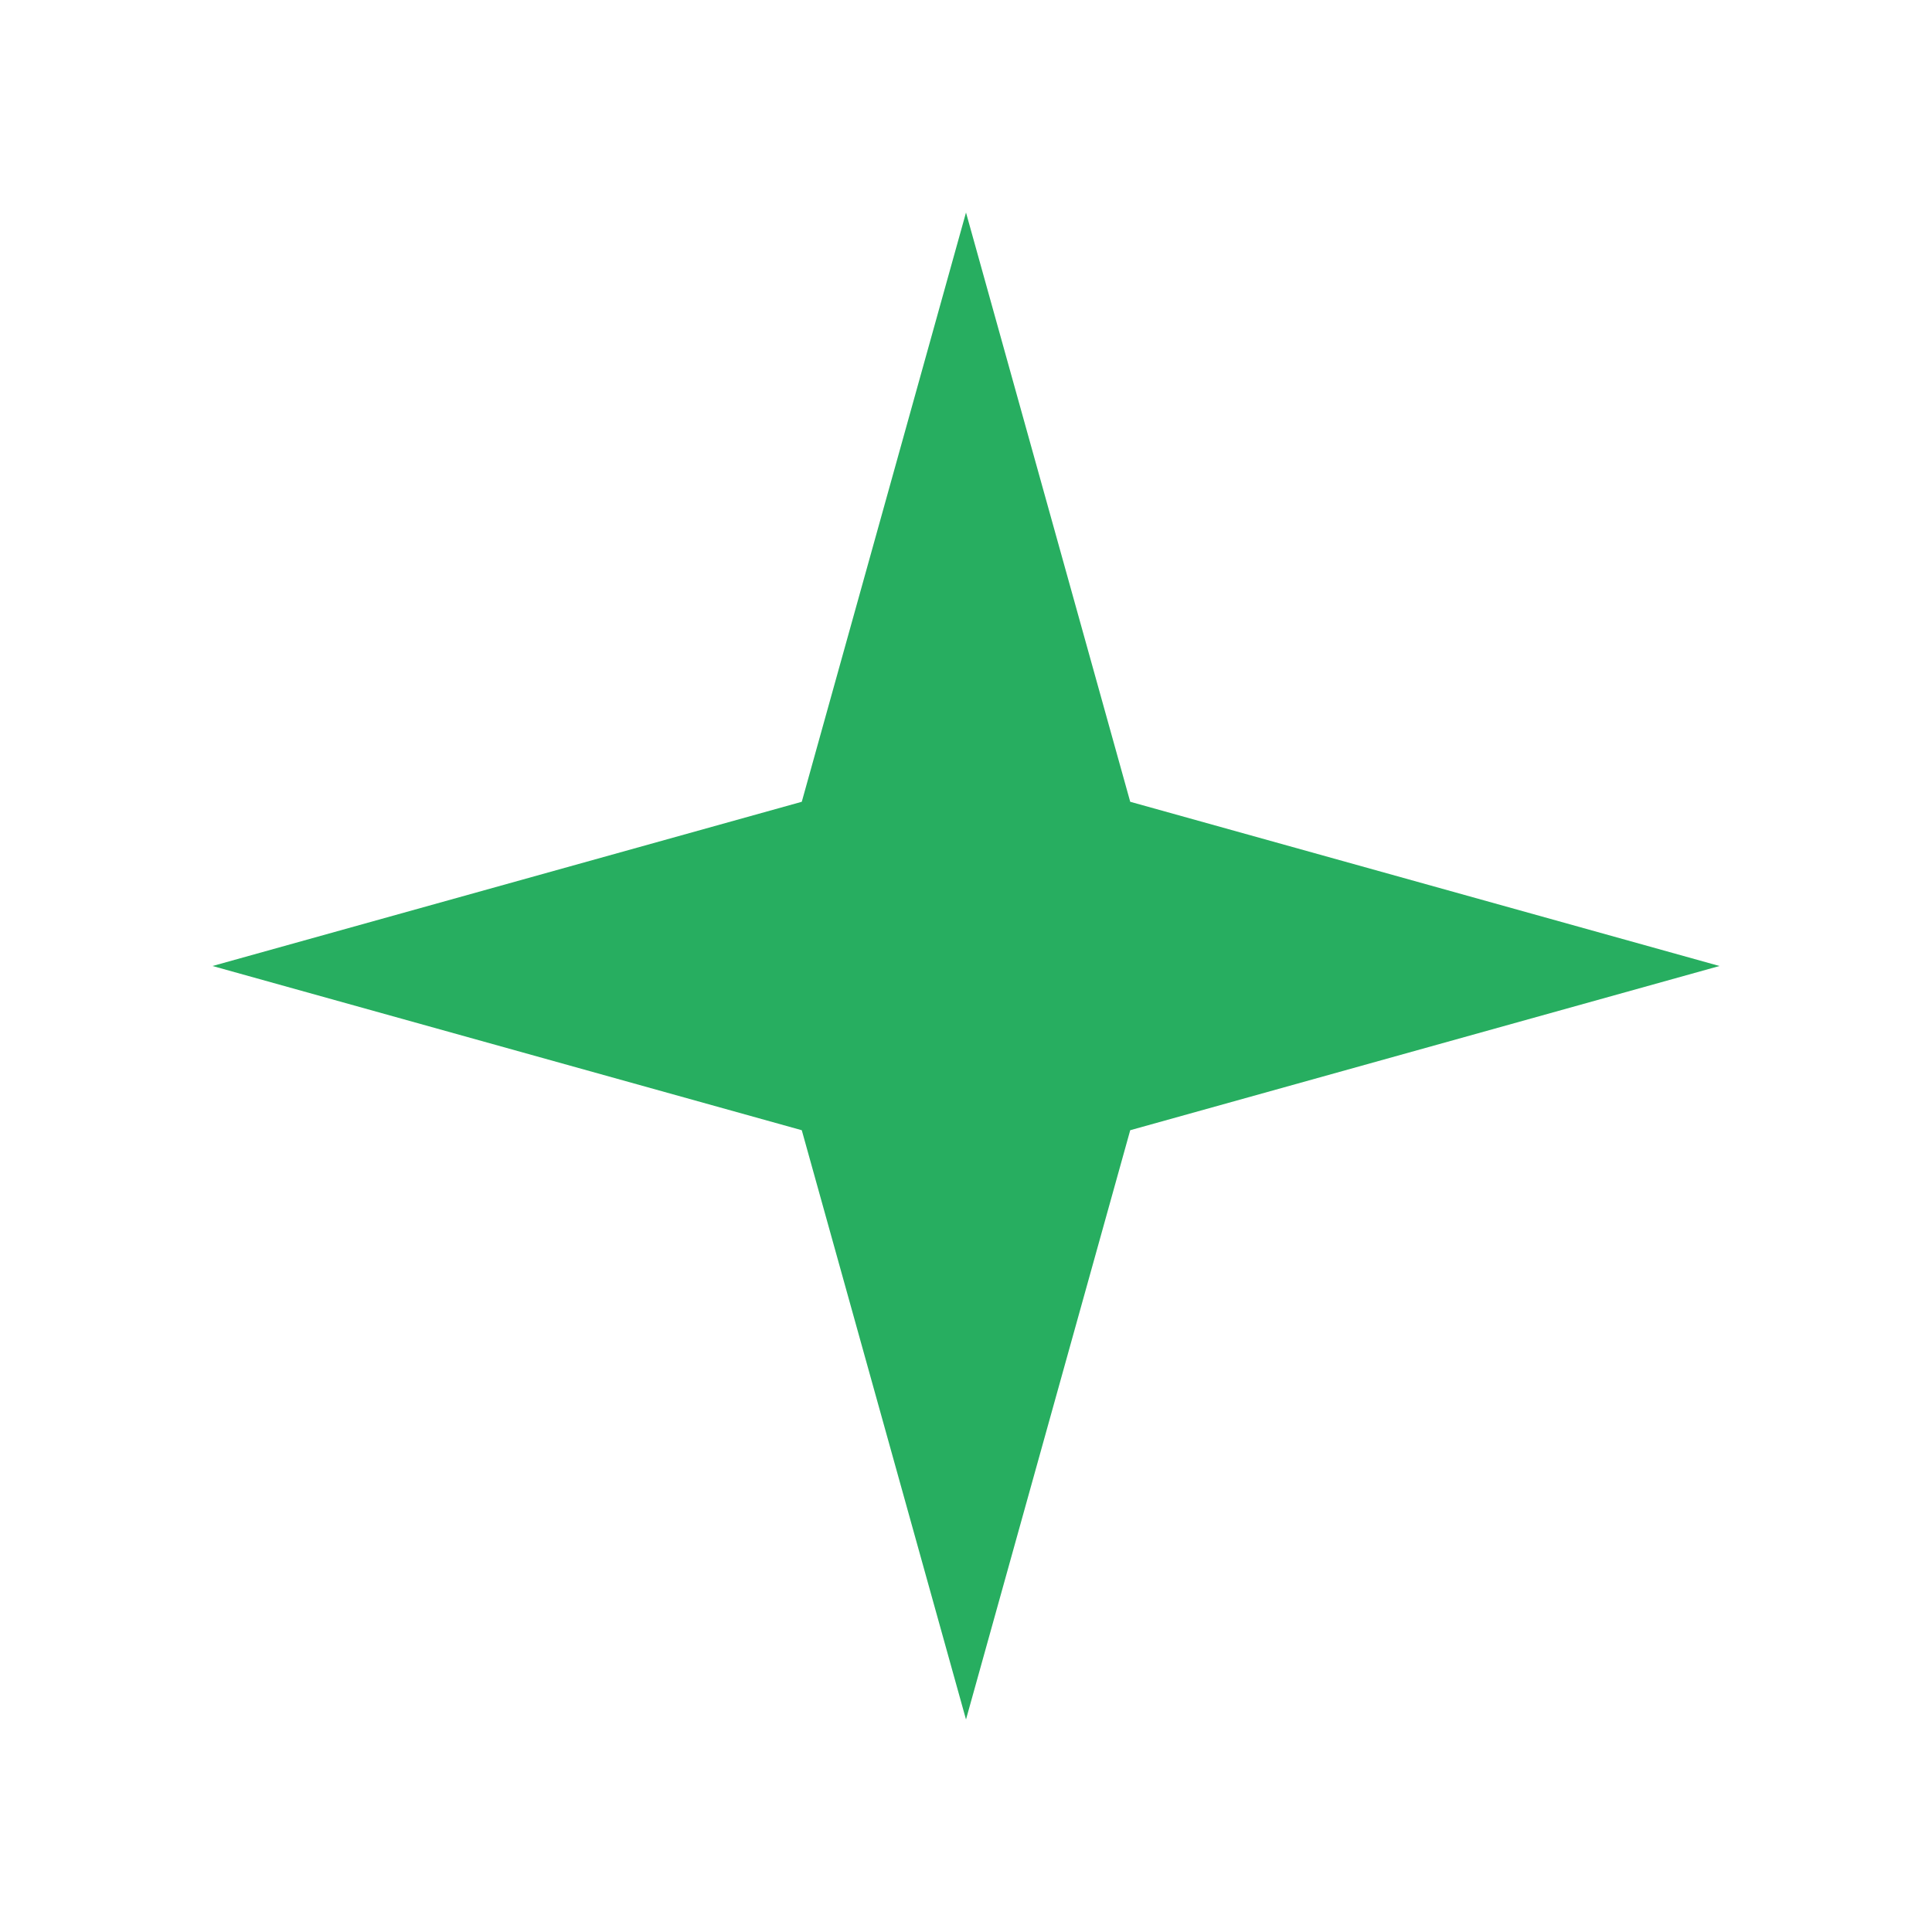
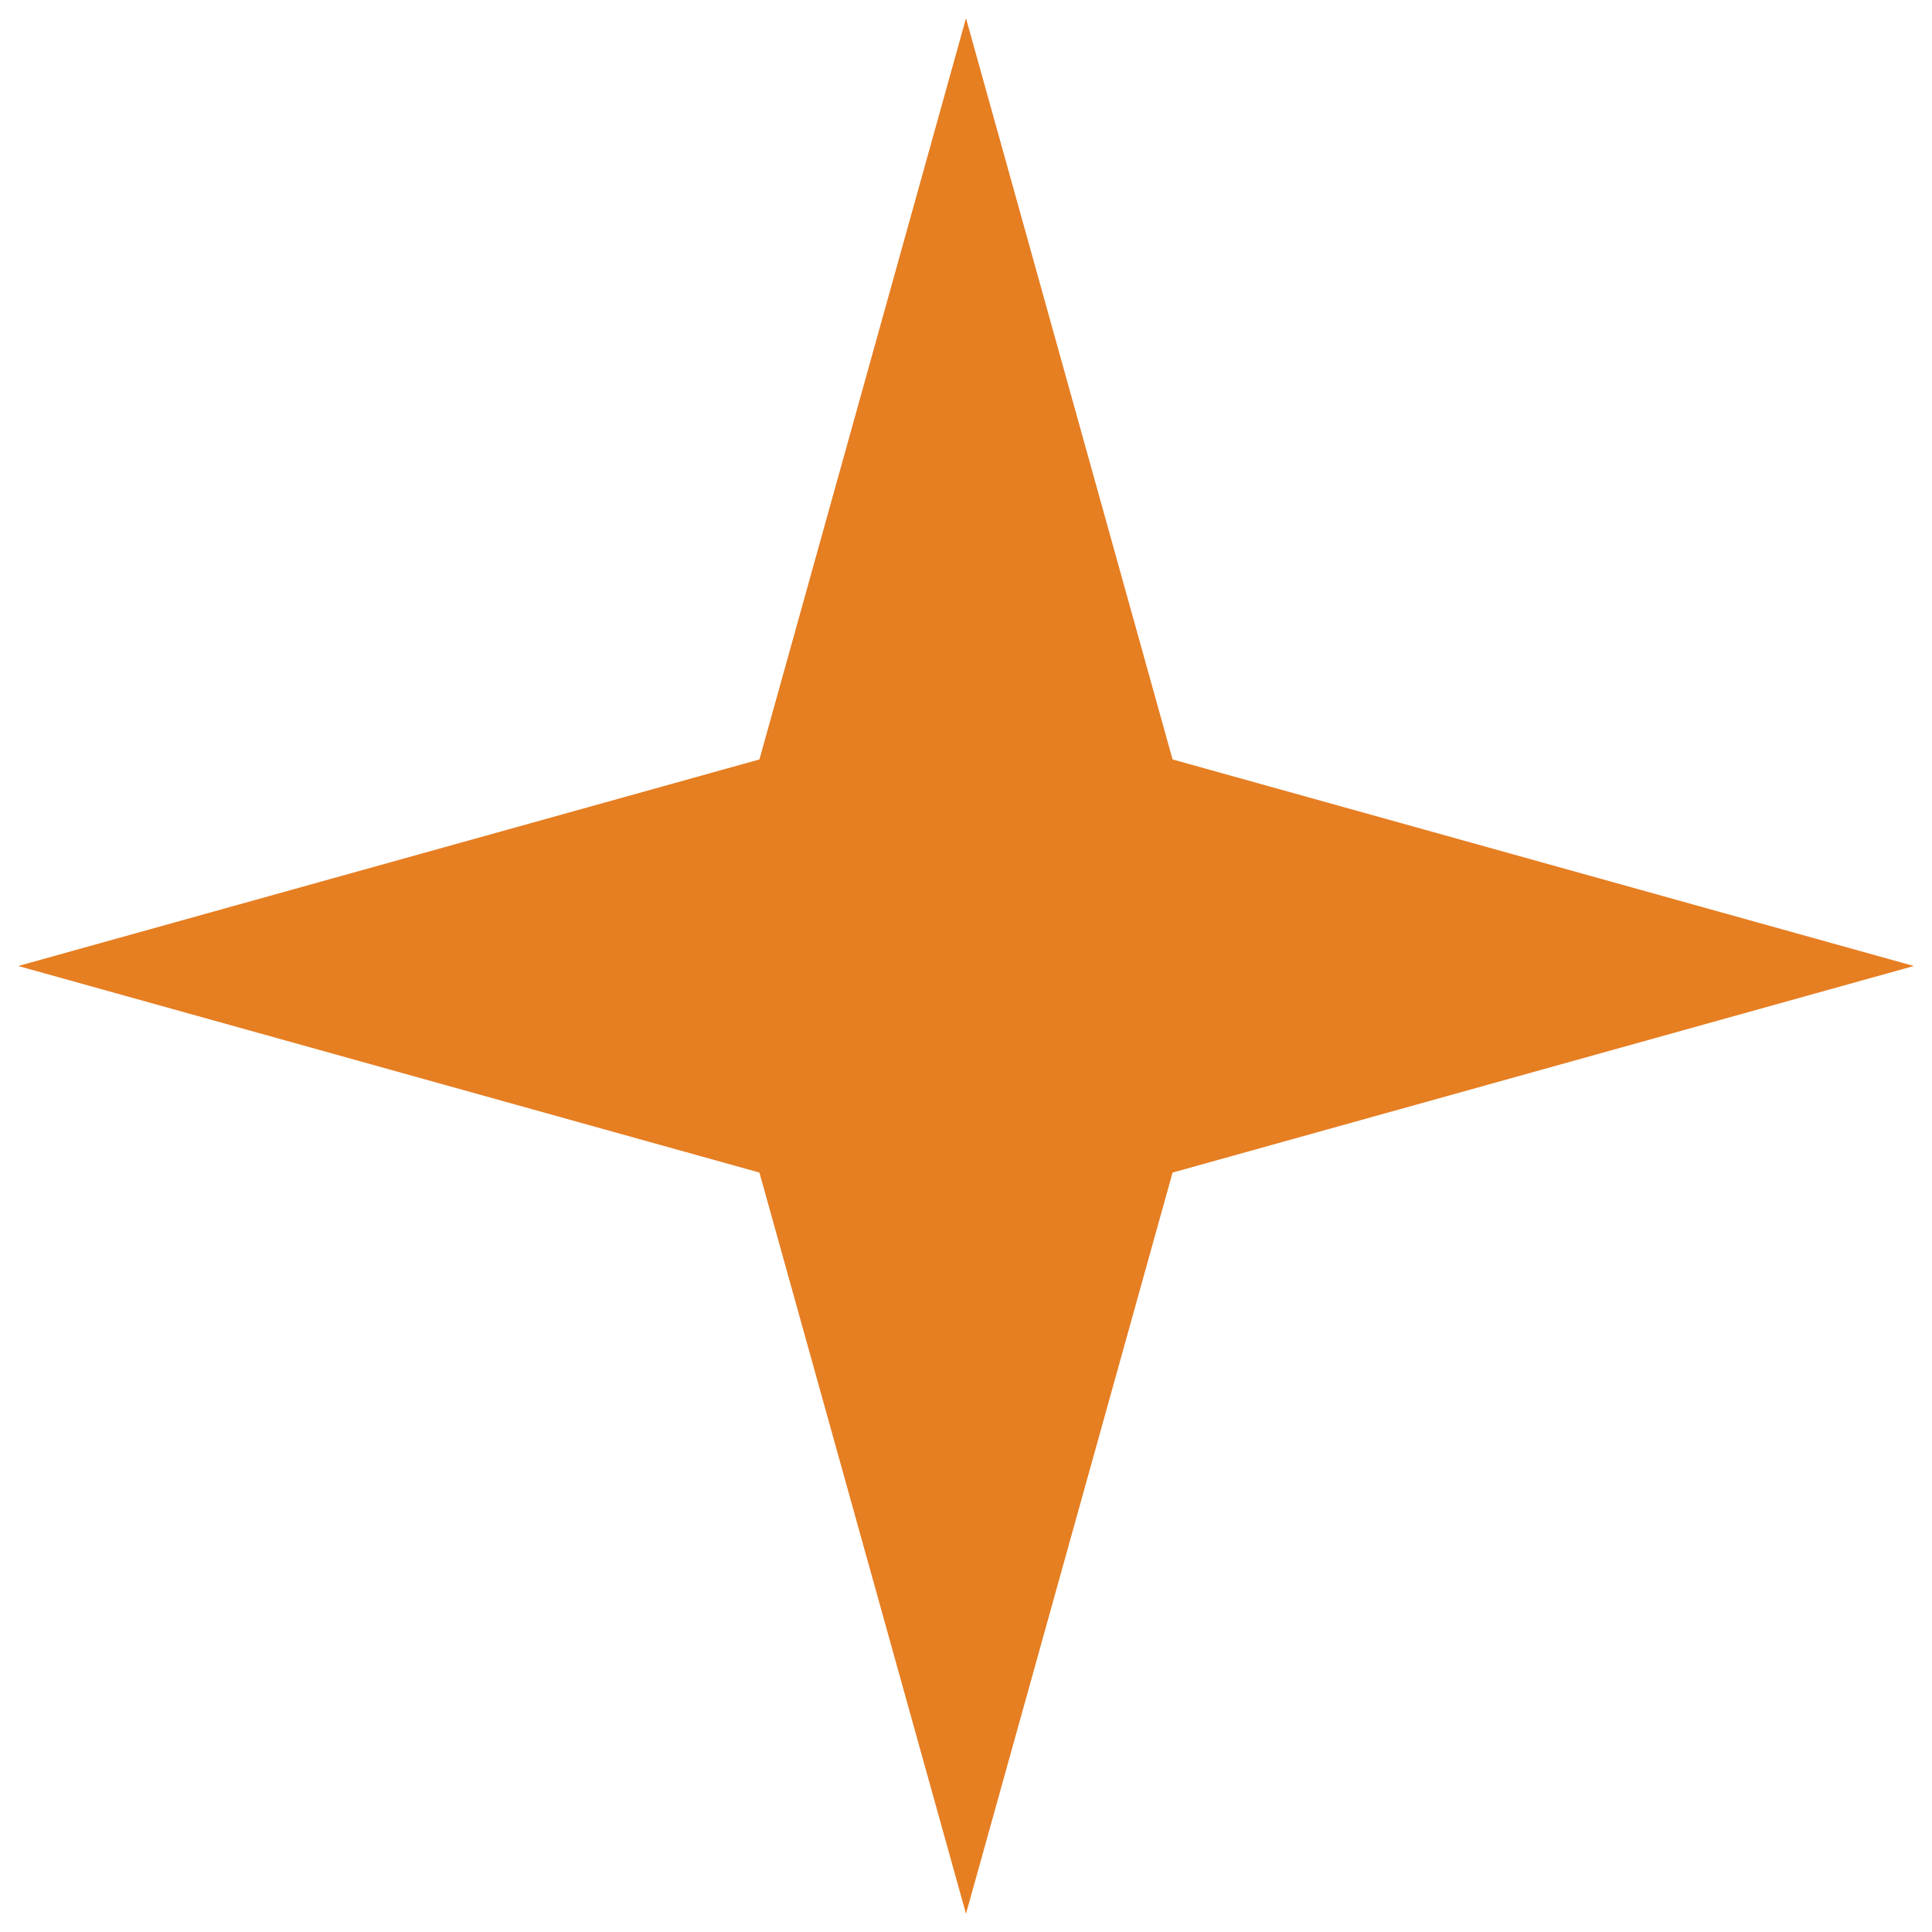
- <svg xmlns="http://www.w3.org/2000/svg" viewBox="0 0 200 200">
-   <g fill="#27AE60">
+ <svg xmlns="http://www.w3.org/2000/svg" width="159.0" height="159.0" viewBox="20.5 20.5 159.0 159.0">
+   <g fill="#E67E22">
    <polygon points="100.0,22.0 117.0,83.0 178.0,100.0 117.0,117.0 100.0,178.0 83.0,117.0 22.0,100.0 83.0,83.0" />
  </g>
</svg>
